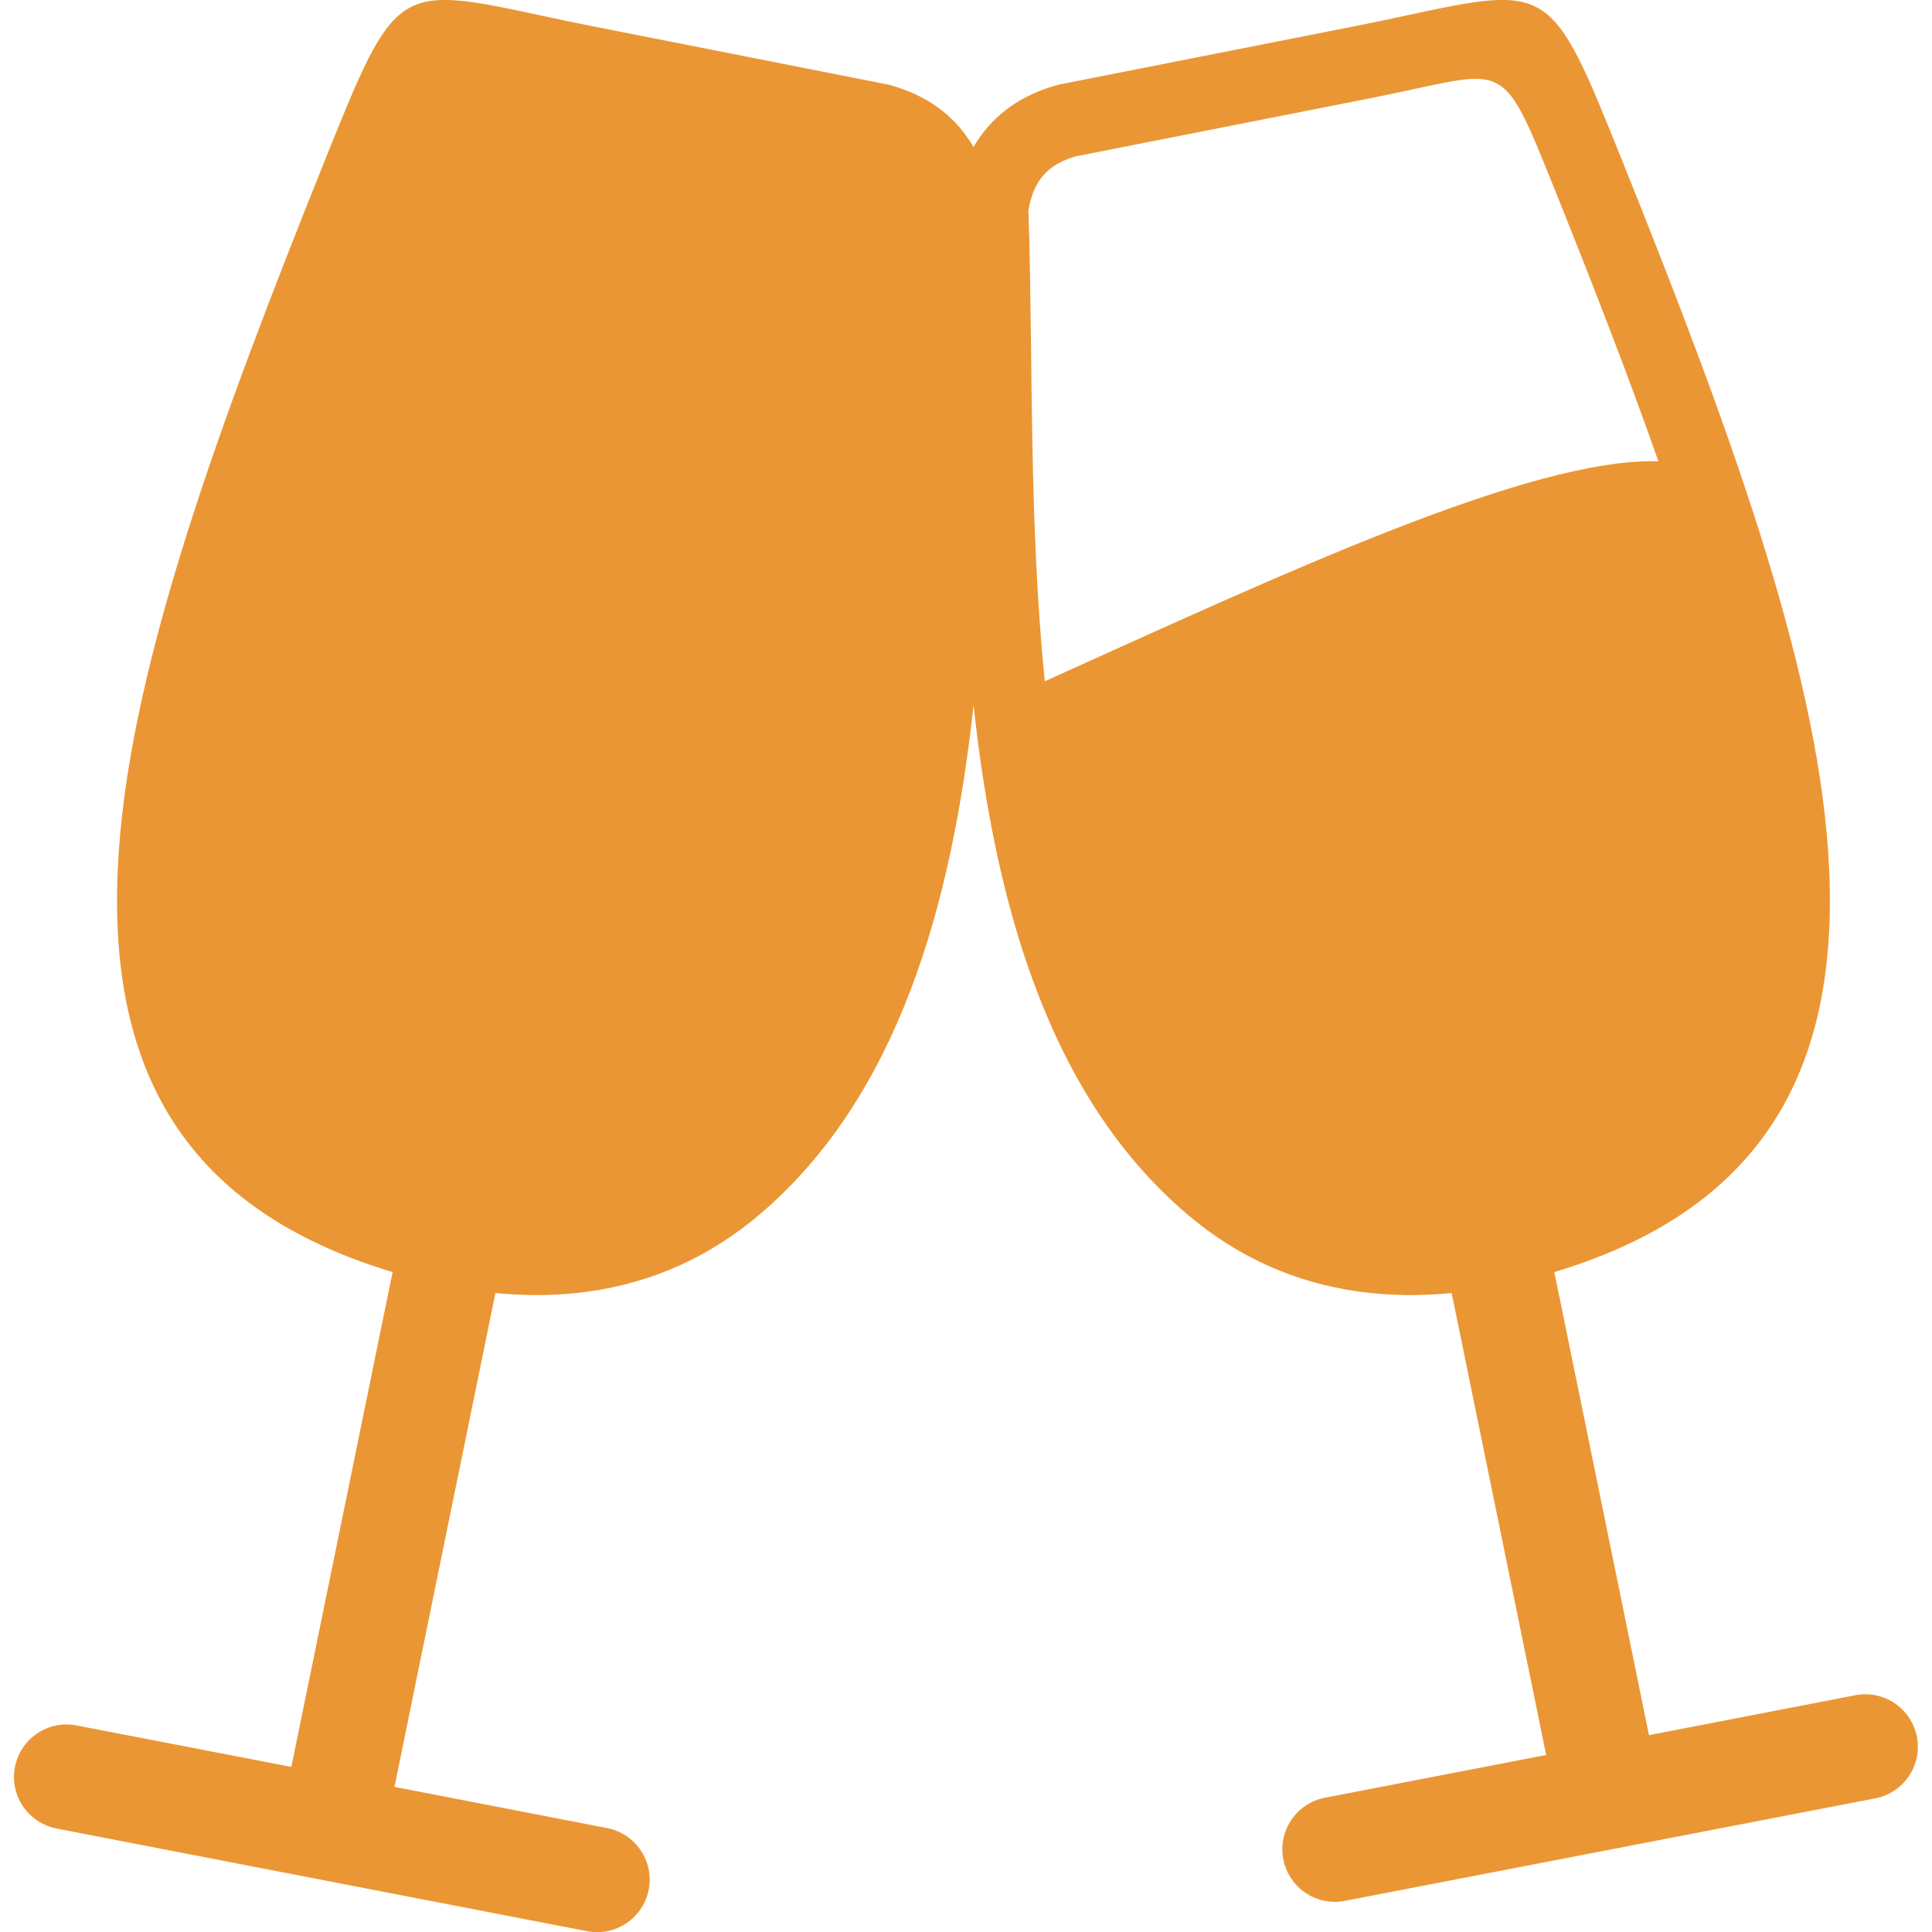
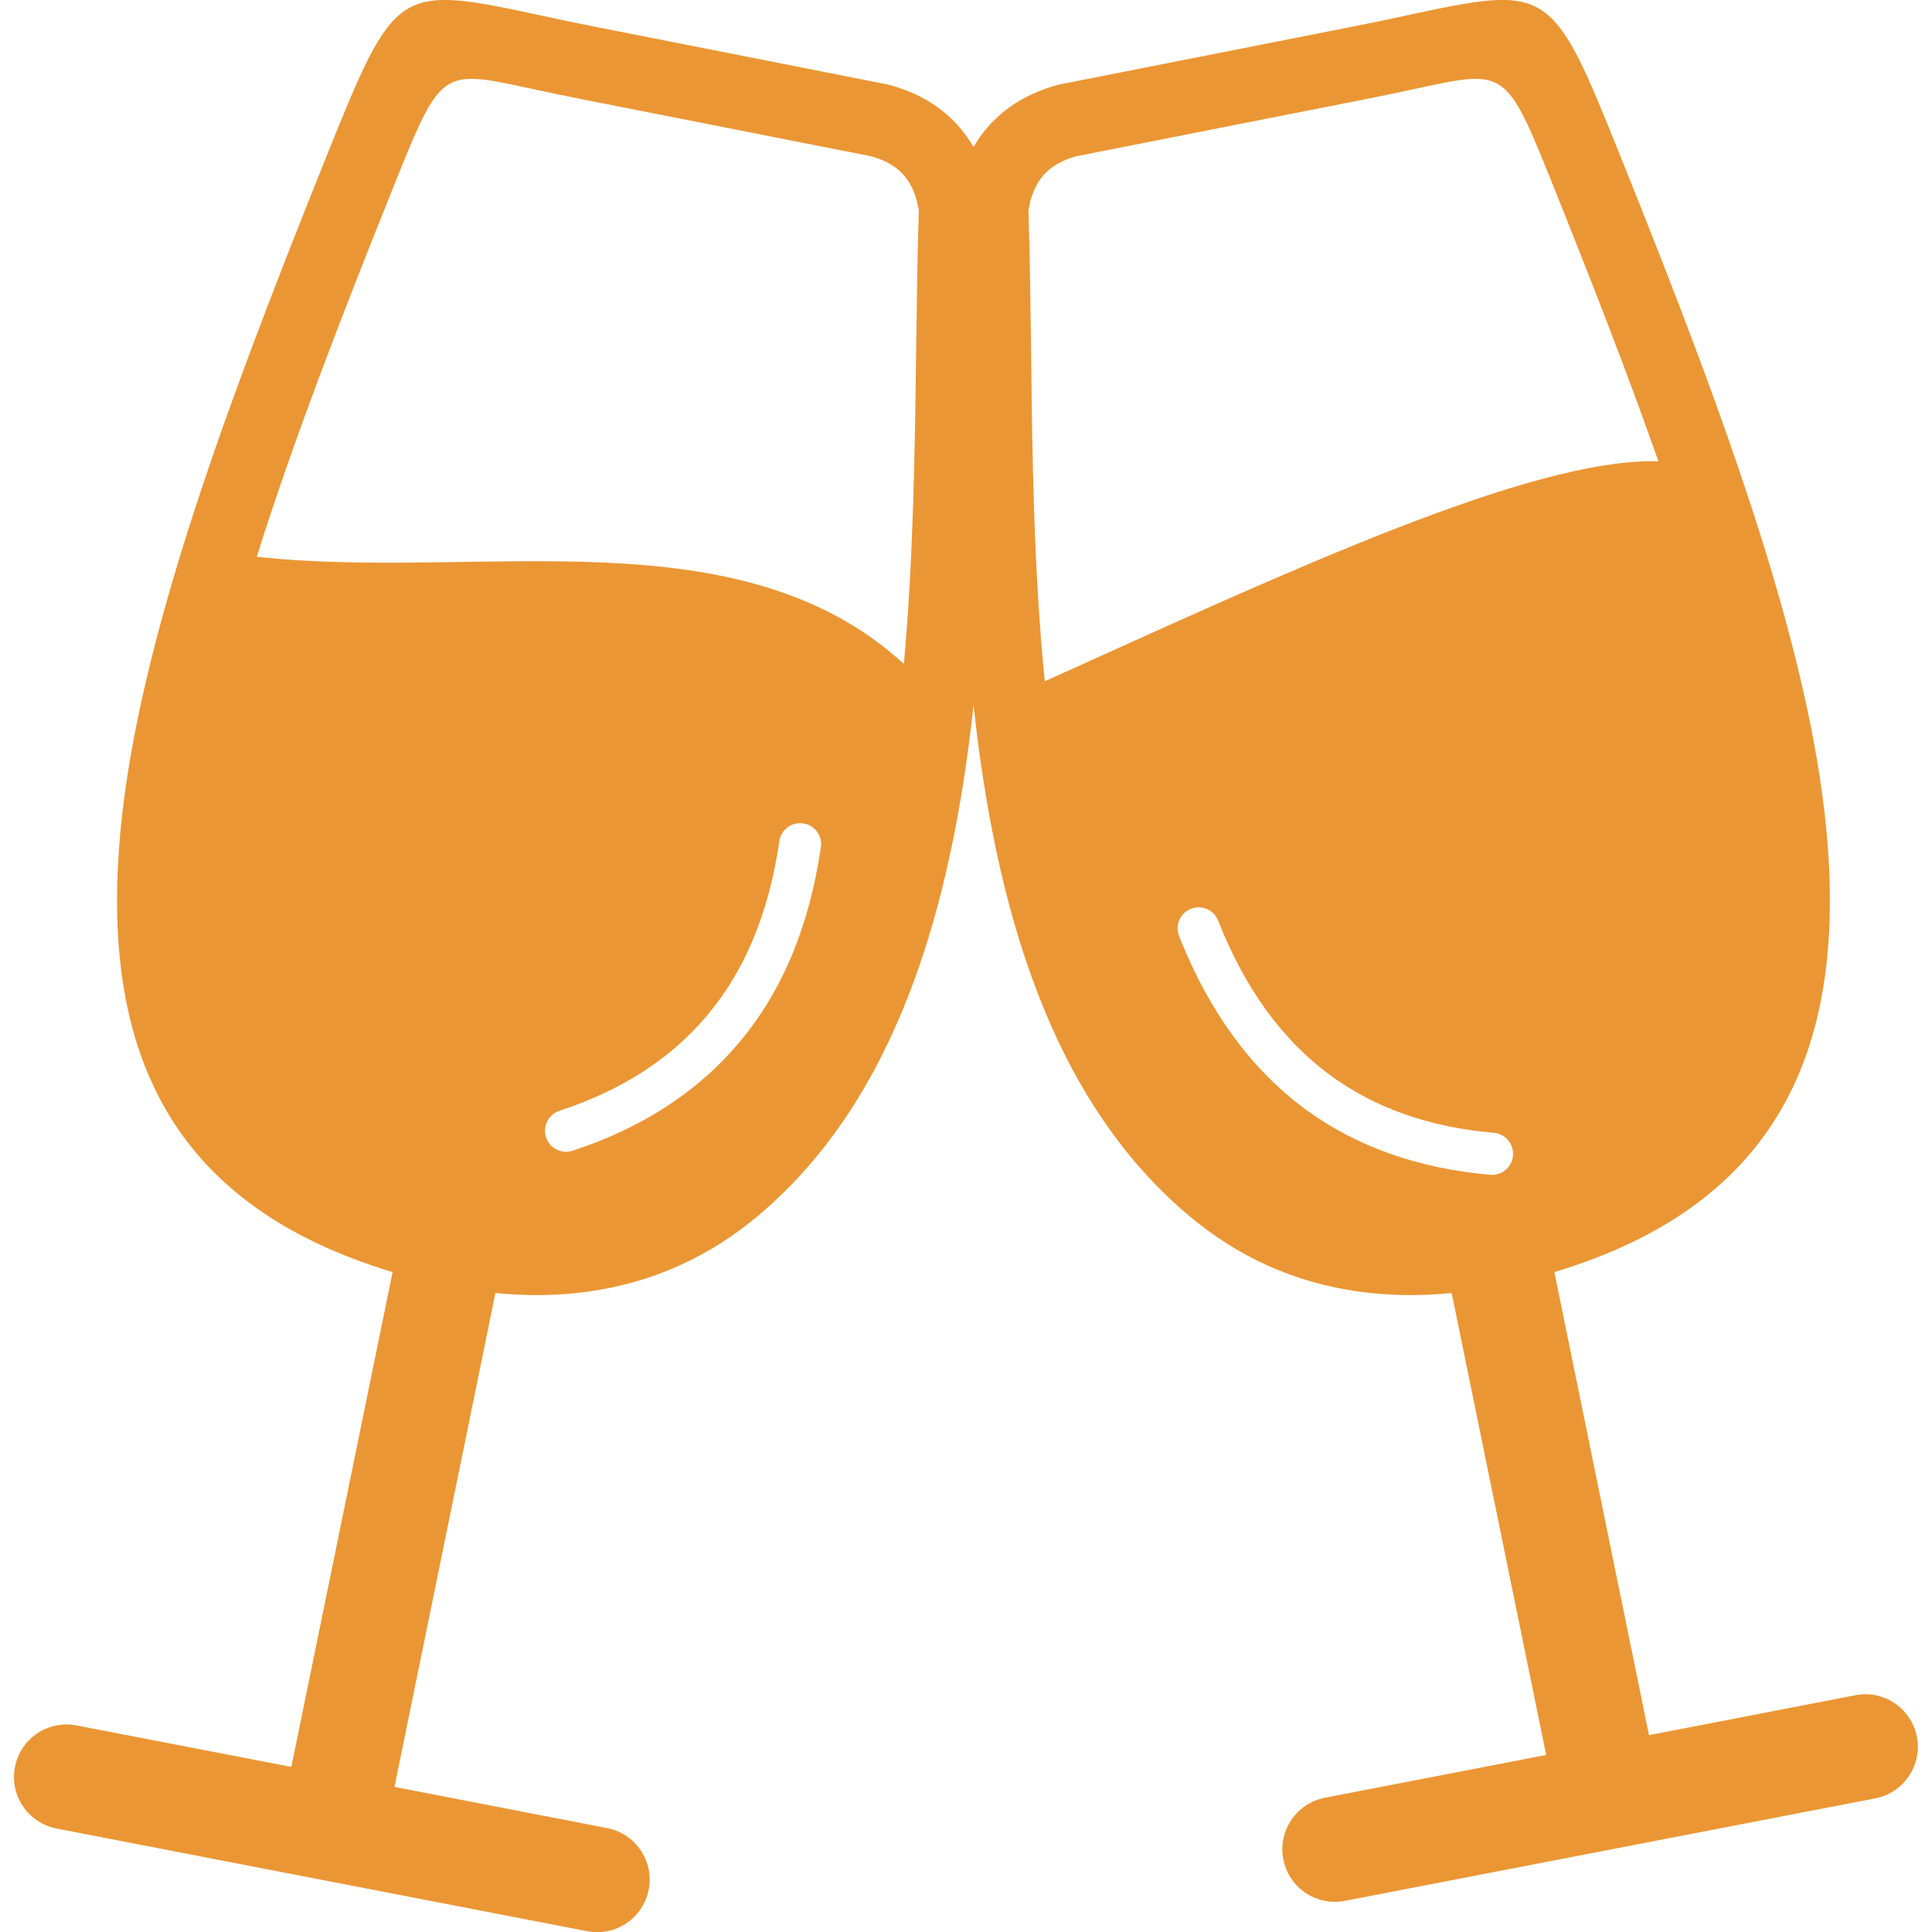
- <svg xmlns="http://www.w3.org/2000/svg" fill="#eb9634" viewBox="-0.89 0 122.88 122.88" version="1.1" id="Layer_1" style="enable-background:new 0 0 121.1 122.88" xml:space="preserve">
+ <svg xmlns="http://www.w3.org/2000/svg" fill="#eb9634" width="800px" height="800px" viewBox="-0.89 0 122.88 122.88" version="1.1" id="Layer_1" style="enable-background:new 0 0 121.1 122.88" xml:space="preserve">
+   <style type="text/css">.st0{fill-rule:evenodd;clip-rule:evenodd;}</style>
  <g>
    <path class="st0" d="M56.6,42.23c-10.57-9.69-27.14-5.26-41.16-6.82c2.29-7.28,5.35-15.21,8.72-23.59 c2.98-7.42,3.01-7.41,8.55-6.22c1.02,0.22,2.18,0.47,3.35,0.7l18.46,3.64c0.93,0.26,1.62,0.67,2.09,1.22 c0.48,0.56,0.79,1.3,0.94,2.23c-0.09,2.7-0.13,5.69-0.17,8.81C57.3,28.52,57.21,35.45,56.6,42.23L56.6,42.23z M84.64,120.9 c-1.81,0.35-3.56-0.84-3.91-2.65c-0.35-1.81,0.84-3.56,2.65-3.91l14.07-2.72l-6.01-29.38c-2.05,0.2-4.02,0.17-5.89-0.09 c-4.12-0.57-7.76-2.22-10.93-4.92c-8.79-7.47-12.21-19.66-13.59-32.38c-1.38,12.71-4.8,24.9-13.59,32.38 c-3.18,2.7-6.82,4.35-10.93,4.92c-1.87,0.26-3.83,0.29-5.89,0.09l-6.42,31.41l13.52,2.62c1.81,0.35,3,2.1,2.65,3.91 c-0.35,1.81-2.1,3-3.91,2.65l-33.75-6.53c-1.81-0.35-3-2.1-2.65-3.91c0.35-1.81,2.1-3,3.91-2.65l13.67,2.64l6.44-31.47 c-0.24-0.07-0.48-0.15-0.73-0.23c-0.04-0.01-0.08-0.02-0.12-0.04C10.02,76.34,5.77,66.96,6.67,54.09 c0.84-12.06,6.39-27.18,13.15-44.01C24.28-1,24.32-0.99,33.68,1.02c0.91,0.2,1.95,0.42,3.27,0.68l18.5,3.65l0,0 c0.05,0.01,0.1,0.02,0.15,0.03c1.93,0.51,3.43,1.43,4.55,2.73c0.33,0.39,0.62,0.8,0.88,1.24c0.25-0.44,0.55-0.86,0.88-1.24 c1.12-1.3,2.63-2.22,4.55-2.73c0.05-0.01,0.1-0.02,0.15-0.03l0,0l18.5-3.65c1.32-0.26,2.36-0.48,3.27-0.68 c9.36-2.01,9.4-2.02,13.85,9.06c6.77,16.83,12.31,31.95,13.15,44.01c0.9,12.86-3.35,22.25-16.56,26.55 c-0.04,0.01-0.08,0.02-0.12,0.04c-0.24,0.08-0.49,0.15-0.73,0.23l6.02,29.45l13.13-2.54c1.81-0.35,3.56,0.84,3.91,2.65 c0.35,1.81-0.84,3.56-2.65,3.91L84.64,120.9L84.64,120.9z M74.1,59.53c-0.27-0.69,0.07-1.46,0.76-1.73s1.46,0.07,1.73,0.76 c1.71,4.35,4.08,7.55,7.02,9.75c2.93,2.18,6.46,3.39,10.51,3.74c0.74,0.06,1.28,0.71,1.22,1.45c-0.06,0.74-0.71,1.28-1.45,1.22 c-4.54-0.4-8.53-1.77-11.88-4.26C78.68,67.96,76.01,64.37,74.1,59.53L74.1,59.53z M65.56,43.33c15.19-6.85,30.94-14.24,39.03-13.99 c-1.95-5.55-4.24-11.42-6.69-17.52c-2.98-7.42-3.01-7.41-8.55-6.22c-1.02,0.22-2.18,0.47-3.35,0.7L67.55,9.94 c-0.93,0.26-1.62,0.67-2.09,1.22c-0.48,0.56-0.79,1.3-0.94,2.23c0.09,2.7,0.13,5.69,0.17,8.81C64.76,28.86,64.85,36.2,65.56,43.33 L65.56,43.33z M48.68,53.5c0.1-0.73,0.78-1.24,1.51-1.13c0.73,0.1,1.24,0.78,1.13,1.51c-0.75,5.14-2.52,9.25-5.21,12.44 c-2.69,3.2-6.26,5.45-10.58,6.87c-0.7,0.23-1.46-0.15-1.69-0.85c-0.23-0.7,0.15-1.46,0.85-1.69c3.87-1.27,7.03-3.25,9.38-6.05 C46.44,61.8,48,58.14,48.68,53.5L48.68,53.5z" />
  </g>
</svg>
